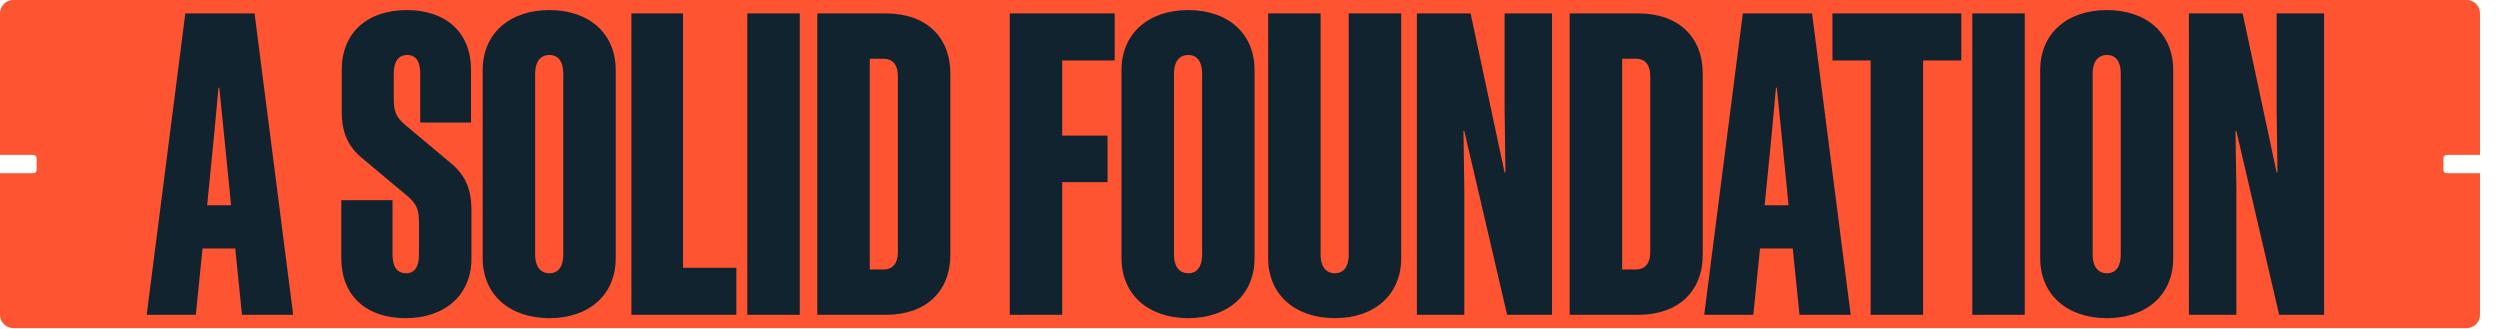
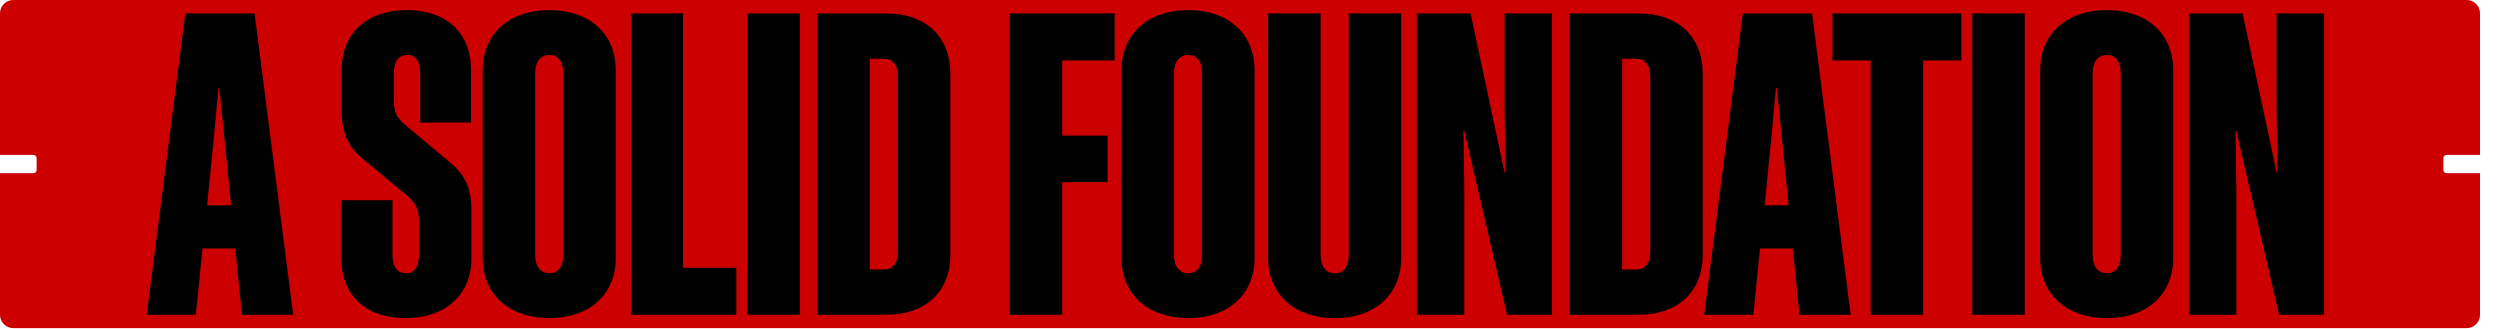
<svg xmlns="http://www.w3.org/2000/svg" viewBox="0 0 1501 197" preserveAspectRatio="xMidYMax slice">
  <defs>
    <clipPath id="clippath">
      <rect width="1489" height="197" rx="8" ry="8" fill="none" />
    </clipPath>
  </defs>
  <g clip-path="url(#clippath)">
    <g>
-       <path d="M1468.996,93h20V0H0v93h20c1.105,0,2,.896,2,2v7c0,1.105-.895,2-2,2H0v93h71v-0h1346.996v0h71v-93h-20c-1.1,0-2-.895-2-2v-7c0-1.104.9-2,2-2Z" fill="#ff5432" fill-rule="evenodd" />
-       <path d="M111.262,8.064h41.58l23.184,180.936h-30.744l-4.032-39.816h-19.656l-4.032,39.816h-29.484L111.262,8.064ZM128.398,82.656l-4.032,40.572h14.364l-4.032-40.572-3.024-29.988h-.504s-2.772,29.988-2.772,29.988ZM251.546,152.964v-19.908c0-7.56-1.764-10.584-6.048-14.616l-26.208-21.924c-9.324-7.308-14.112-15.12-14.112-29.736v-24.948c0-21.924,15.12-35.784,39.06-35.784s38.556,13.86,38.556,35.784v31.752h-30.492v-29.484c0-6.804-2.268-11.088-7.812-11.088s-8.064,4.284-8.064,11.088v15.624c0,7.56,1.764,10.584,6.048,14.616l26.208,21.924c9.324,7.308,14.364,15.12,14.364,29.736v29.232c0,21.924-15.876,35.784-39.564,35.784-23.94,0-38.556-13.86-38.556-35.784v-35.028h30.744v32.76c0,6.804,2.52,11.088,8.064,11.088s7.812-4.284,7.812-11.088ZM329.866,6.048c23.94,0,39.816,14.112,39.816,36.036v112.896c0,21.924-15.876,36.036-39.816,36.036s-40.068-14.112-40.068-36.036V42.084c0-21.924,16.128-36.036,40.068-36.036ZM329.866,33.012c-5.544,0-8.568,4.284-8.568,11.088v108.864c0,6.804,3.024,11.088,8.568,11.088s8.316-4.284,8.316-11.088V44.1c0-6.804-2.772-11.088-8.316-11.088ZM379.101,8.064h30.996v152.712h32.004v28.224h-63V8.064ZM480.186,8.064v180.936h-31.5V8.064h31.5ZM532.037,8.064c23.94,0,38.556,14.112,38.556,36.036v108.864c0,21.924-14.616,36.036-38.556,36.036h-41.328V8.064h41.328ZM530.525,35.28h-8.316v126.504h8.316c5.544,0,8.568-3.78,8.568-10.332V45.612c0-6.552-3.024-10.332-8.568-10.332h0ZM606.255,8.064h63v28.224h-31.5v45.108h27.216v27.972h-27.216v79.632h-31.5V8.064ZM713.418,6.048c23.94,0,39.816,14.112,39.816,36.036v112.896c0,21.924-15.876,36.036-39.816,36.036s-40.068-14.112-40.068-36.036V42.084c0-21.924,16.128-36.036,40.068-36.036ZM713.418,33.012c-5.544,0-8.568,4.284-8.568,11.088v108.864c0,6.804,3.024,11.088,8.568,11.088s8.316-4.284,8.316-11.088V44.1c0-6.804-2.772-11.088-8.316-11.088ZM809.777,152.964V8.064h31.5v146.916c0,21.924-15.876,36.036-39.816,36.036s-40.068-14.112-40.068-36.036V8.064h31.5v144.9c0,6.804,3.024,11.088,8.568,11.088s8.316-4.284,8.316-11.088ZM879.171,78.624h-.504l.504,35.028v75.348h-28.476V8.064h32.256l20.412,95.508h.504l-.504-38.052V8.064h28.476v180.936h-26.964l-25.704-110.376ZM983.757,8.064c23.939,0,38.559,14.112,38.559,36.036v108.864c0,21.924-14.62,36.036-38.559,36.036h-41.328V8.064h41.328ZM982.245,35.28h-8.316v126.504h8.316c5.544,0,8.568-3.78,8.568-10.332V45.612c0-6.552-3.024-10.332-8.568-10.332h0ZM1046.386,8.064h41.58l23.19,180.936h-30.75l-4.03-39.816h-19.65l-4.04,39.816h-29.48l23.18-180.936ZM1063.526,82.656l-4.03,40.572h14.36l-4.03-40.572-3.02-29.988h-.51s-2.77,29.988-2.77,29.988ZM1177.576,36.288h-22.94v152.712h-31.5V36.288h-22.93V8.064h77.37v28.224ZM1215.666,8.064v180.936h-31.5V8.064h31.5ZM1264.996,6.048c23.94,0,39.81,14.112,39.81,36.036v112.896c0,21.924-15.87,36.036-39.81,36.036s-40.07-14.112-40.07-36.036V42.084c0-21.924,16.13-36.036,40.07-36.036ZM1264.996,33.012c-5.55,0-8.57,4.284-8.57,11.088v108.864c0,6.804,3.02,11.088,8.57,11.088,5.54,0,8.31-4.284,8.31-11.088V44.1c0-6.804-2.77-11.088-8.31-11.088ZM1342.706,78.624h-.51l.51,35.028v75.348h-28.48V8.064h32.26l20.41,95.508h.5l-.5-38.052V8.064h28.48v180.936h-26.97l-25.7-110.376Z" fill="#11232f" />
+       <path d="M1468.996,93h20V0H0v93h20c1.105,0,2,.896,2,2v7c0,1.105-.895,2-2,2H0v93h71v-0h1346.996v0h71v-93h-20c-1.1,0-2-.895-2-2v-7c0-1.104.9-2,2-2Z" fill="#cc0000" fill-rule="evenodd" />
+       <path d="M111.262,8.064h41.58l23.184,180.936h-30.744l-4.032-39.816h-19.656l-4.032,39.816h-29.484L111.262,8.064ZM128.398,82.656l-4.032,40.572h14.364l-4.032-40.572-3.024-29.988h-.504s-2.772,29.988-2.772,29.988ZM251.546,152.964v-19.908c0-7.56-1.764-10.584-6.048-14.616l-26.208-21.924c-9.324-7.308-14.112-15.12-14.112-29.736v-24.948c0-21.924,15.12-35.784,39.06-35.784s38.556,13.86,38.556,35.784v31.752h-30.492v-29.484c0-6.804-2.268-11.088-7.812-11.088s-8.064,4.284-8.064,11.088v15.624c0,7.56,1.764,10.584,6.048,14.616l26.208,21.924c9.324,7.308,14.364,15.12,14.364,29.736v29.232c0,21.924-15.876,35.784-39.564,35.784-23.94,0-38.556-13.86-38.556-35.784v-35.028h30.744v32.76c0,6.804,2.52,11.088,8.064,11.088s7.812-4.284,7.812-11.088ZM329.866,6.048c23.94,0,39.816,14.112,39.816,36.036v112.896c0,21.924-15.876,36.036-39.816,36.036s-40.068-14.112-40.068-36.036V42.084c0-21.924,16.128-36.036,40.068-36.036ZM329.866,33.012c-5.544,0-8.568,4.284-8.568,11.088v108.864c0,6.804,3.024,11.088,8.568,11.088s8.316-4.284,8.316-11.088V44.1c0-6.804-2.772-11.088-8.316-11.088ZM379.101,8.064h30.996v152.712h32.004v28.224h-63V8.064ZM480.186,8.064v180.936h-31.5V8.064h31.5ZM532.037,8.064c23.94,0,38.556,14.112,38.556,36.036v108.864c0,21.924-14.616,36.036-38.556,36.036h-41.328V8.064h41.328ZM530.525,35.28h-8.316v126.504h8.316c5.544,0,8.568-3.78,8.568-10.332V45.612c0-6.552-3.024-10.332-8.568-10.332h0ZM606.255,8.064h63v28.224h-31.5v45.108h27.216v27.972h-27.216v79.632h-31.5V8.064ZM713.418,6.048c23.94,0,39.816,14.112,39.816,36.036v112.896c0,21.924-15.876,36.036-39.816,36.036s-40.068-14.112-40.068-36.036V42.084c0-21.924,16.128-36.036,40.068-36.036ZM713.418,33.012c-5.544,0-8.568,4.284-8.568,11.088v108.864c0,6.804,3.024,11.088,8.568,11.088s8.316-4.284,8.316-11.088V44.1c0-6.804-2.772-11.088-8.316-11.088ZM809.777,152.964V8.064h31.5v146.916c0,21.924-15.876,36.036-39.816,36.036s-40.068-14.112-40.068-36.036V8.064h31.5v144.9c0,6.804,3.024,11.088,8.568,11.088s8.316-4.284,8.316-11.088ZM879.171,78.624h-.504l.504,35.028v75.348h-28.476V8.064h32.256l20.412,95.508h.504l-.504-38.052V8.064h28.476v180.936h-26.964l-25.704-110.376ZM983.757,8.064c23.939,0,38.559,14.112,38.559,36.036v108.864c0,21.924-14.62,36.036-38.559,36.036h-41.328V8.064h41.328ZM982.245,35.28h-8.316v126.504h8.316c5.544,0,8.568-3.78,8.568-10.332V45.612c0-6.552-3.024-10.332-8.568-10.332h0ZM1046.386,8.064h41.58l23.19,180.936h-30.75l-4.03-39.816h-19.65l-4.04,39.816h-29.48l23.18-180.936ZM1063.526,82.656l-4.03,40.572h14.36l-4.03-40.572-3.02-29.988h-.51s-2.77,29.988-2.77,29.988ZM1177.576,36.288h-22.94v152.712h-31.5V36.288h-22.93V8.064h77.37v28.224ZM1215.666,8.064v180.936h-31.5V8.064h31.5ZM1264.996,6.048c23.94,0,39.81,14.112,39.81,36.036v112.896c0,21.924-15.87,36.036-39.81,36.036s-40.07-14.112-40.07-36.036V42.084c0-21.924,16.13-36.036,40.07-36.036ZM1264.996,33.012c-5.55,0-8.57,4.284-8.57,11.088v108.864c0,6.804,3.02,11.088,8.57,11.088,5.54,0,8.31-4.284,8.31-11.088V44.1c0-6.804-2.77-11.088-8.31-11.088ZM1342.706,78.624h-.51l.51,35.028v75.348h-28.48V8.064h32.26l20.41,95.508h.5l-.5-38.052V8.064h28.48v180.936h-26.97l-25.7-110.376Z" fill="#000000" />
    </g>
  </g>
</svg>
